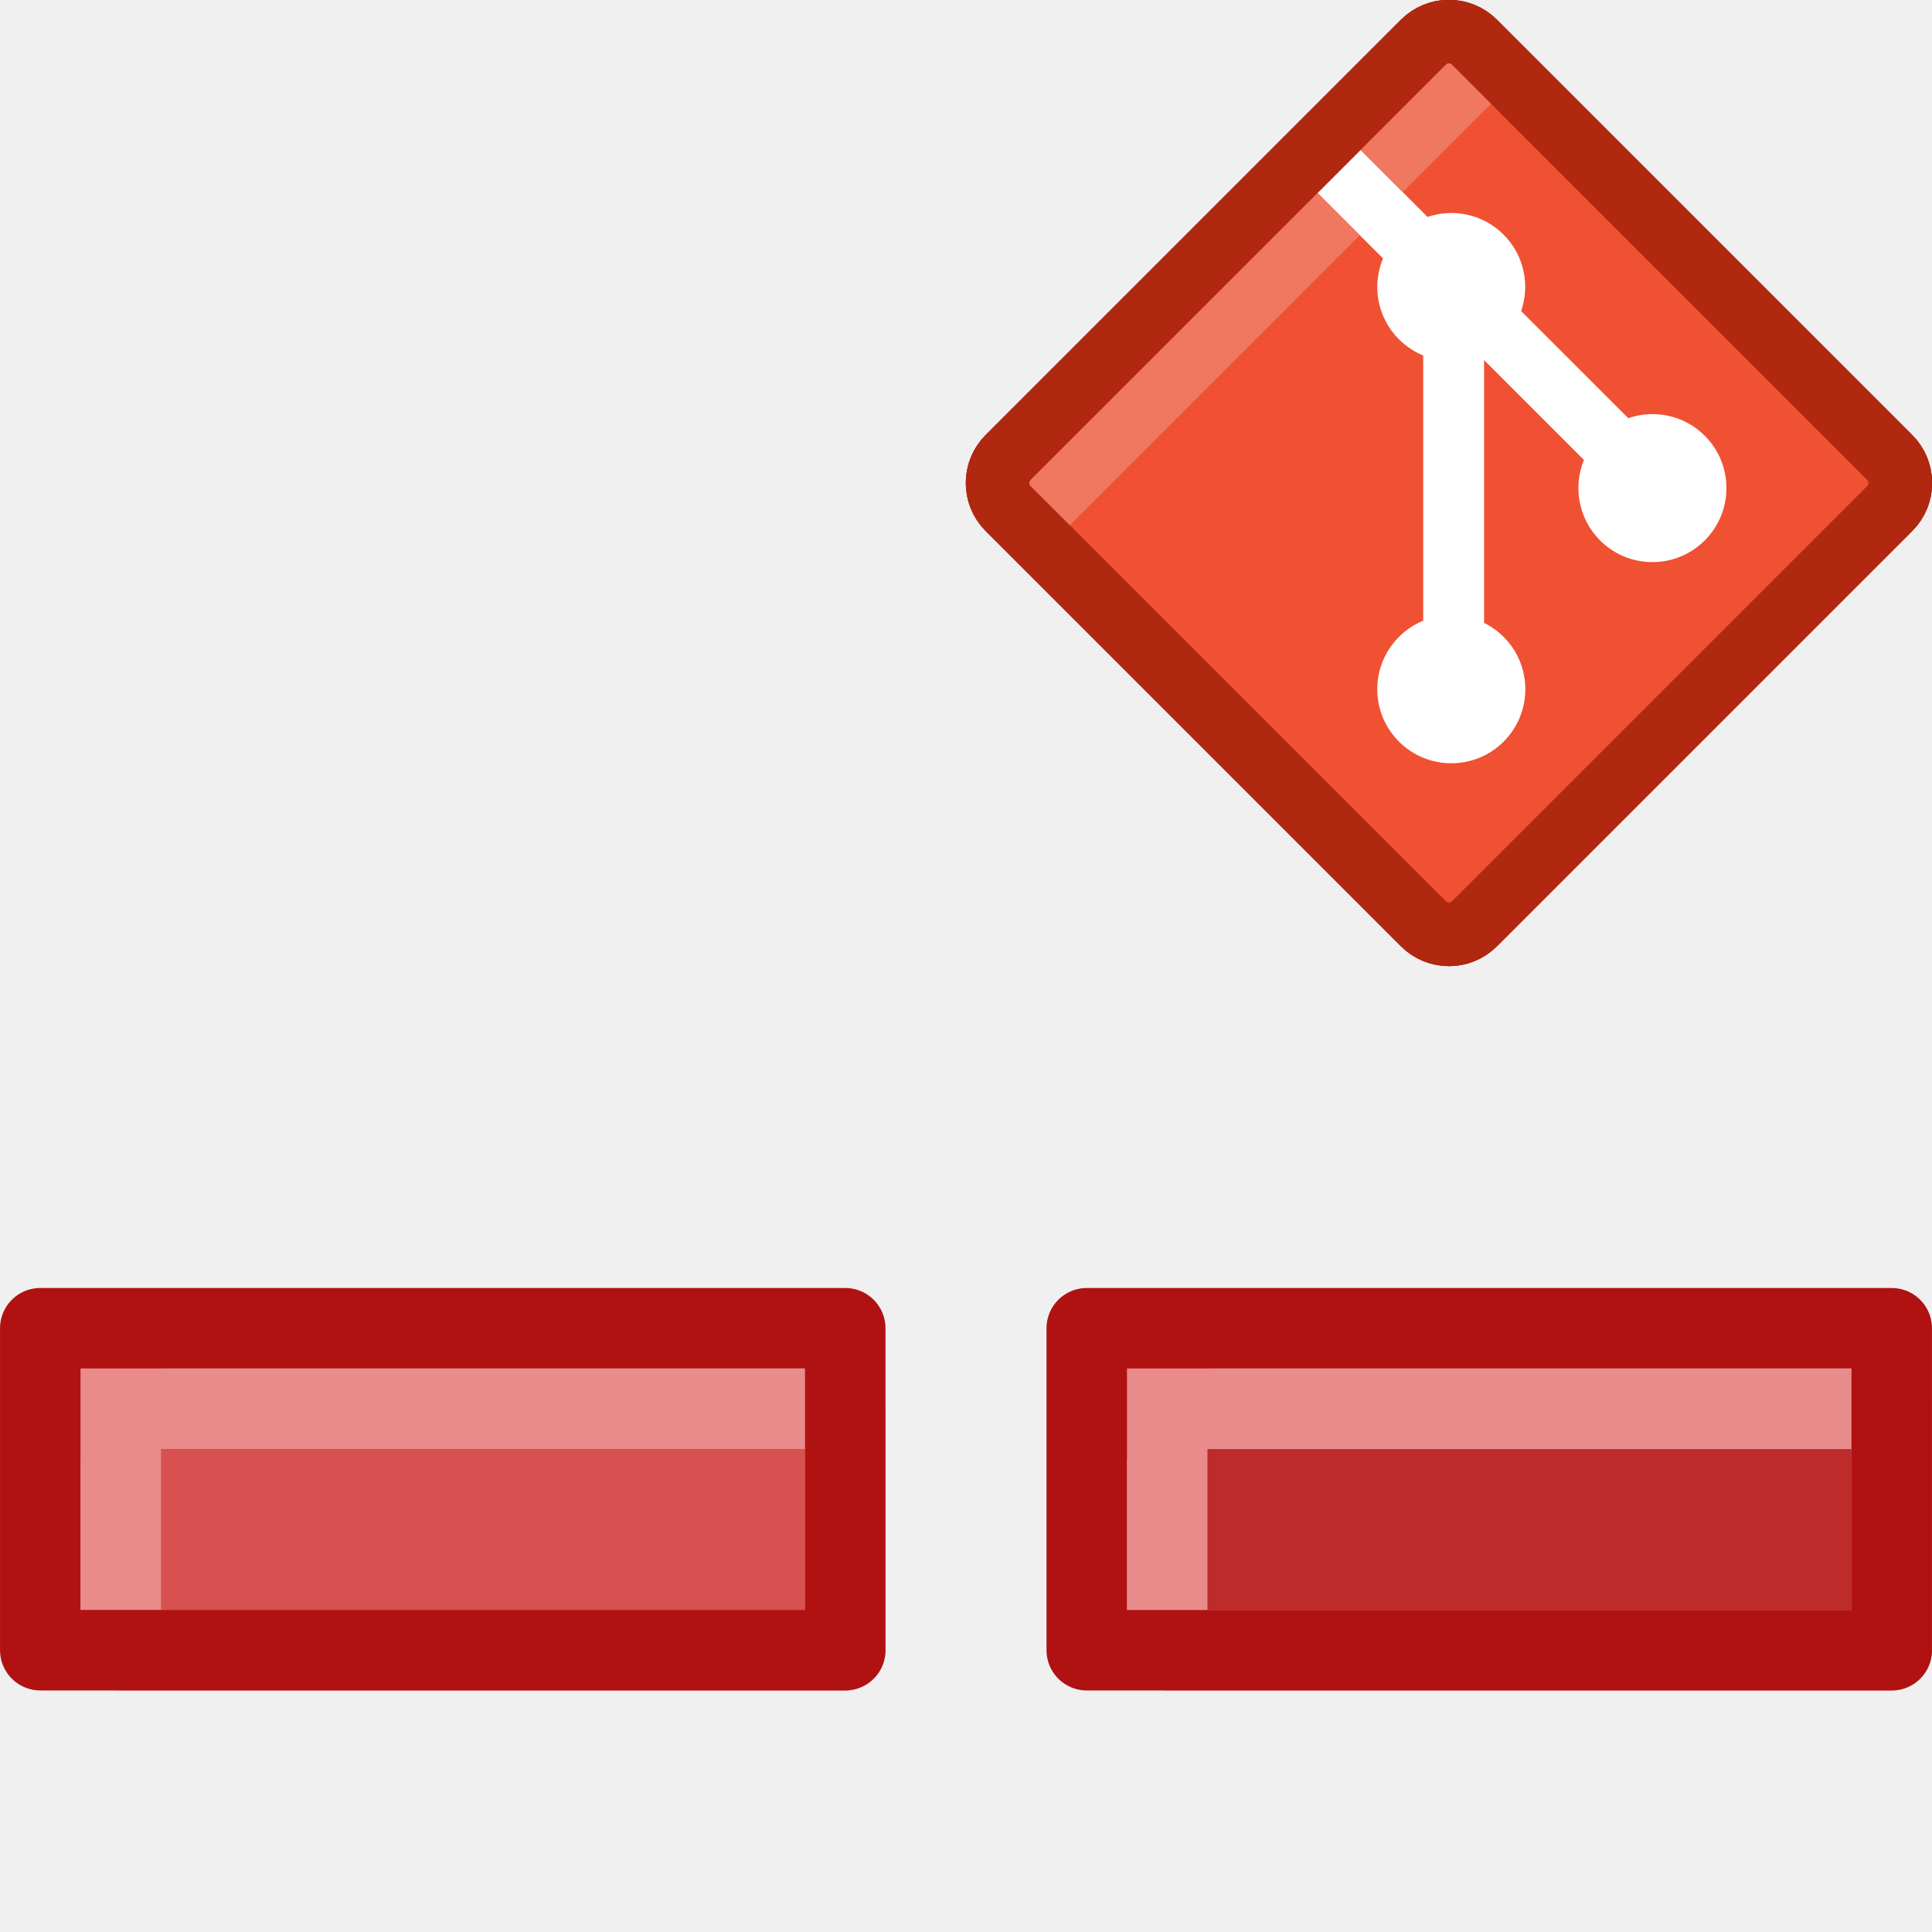
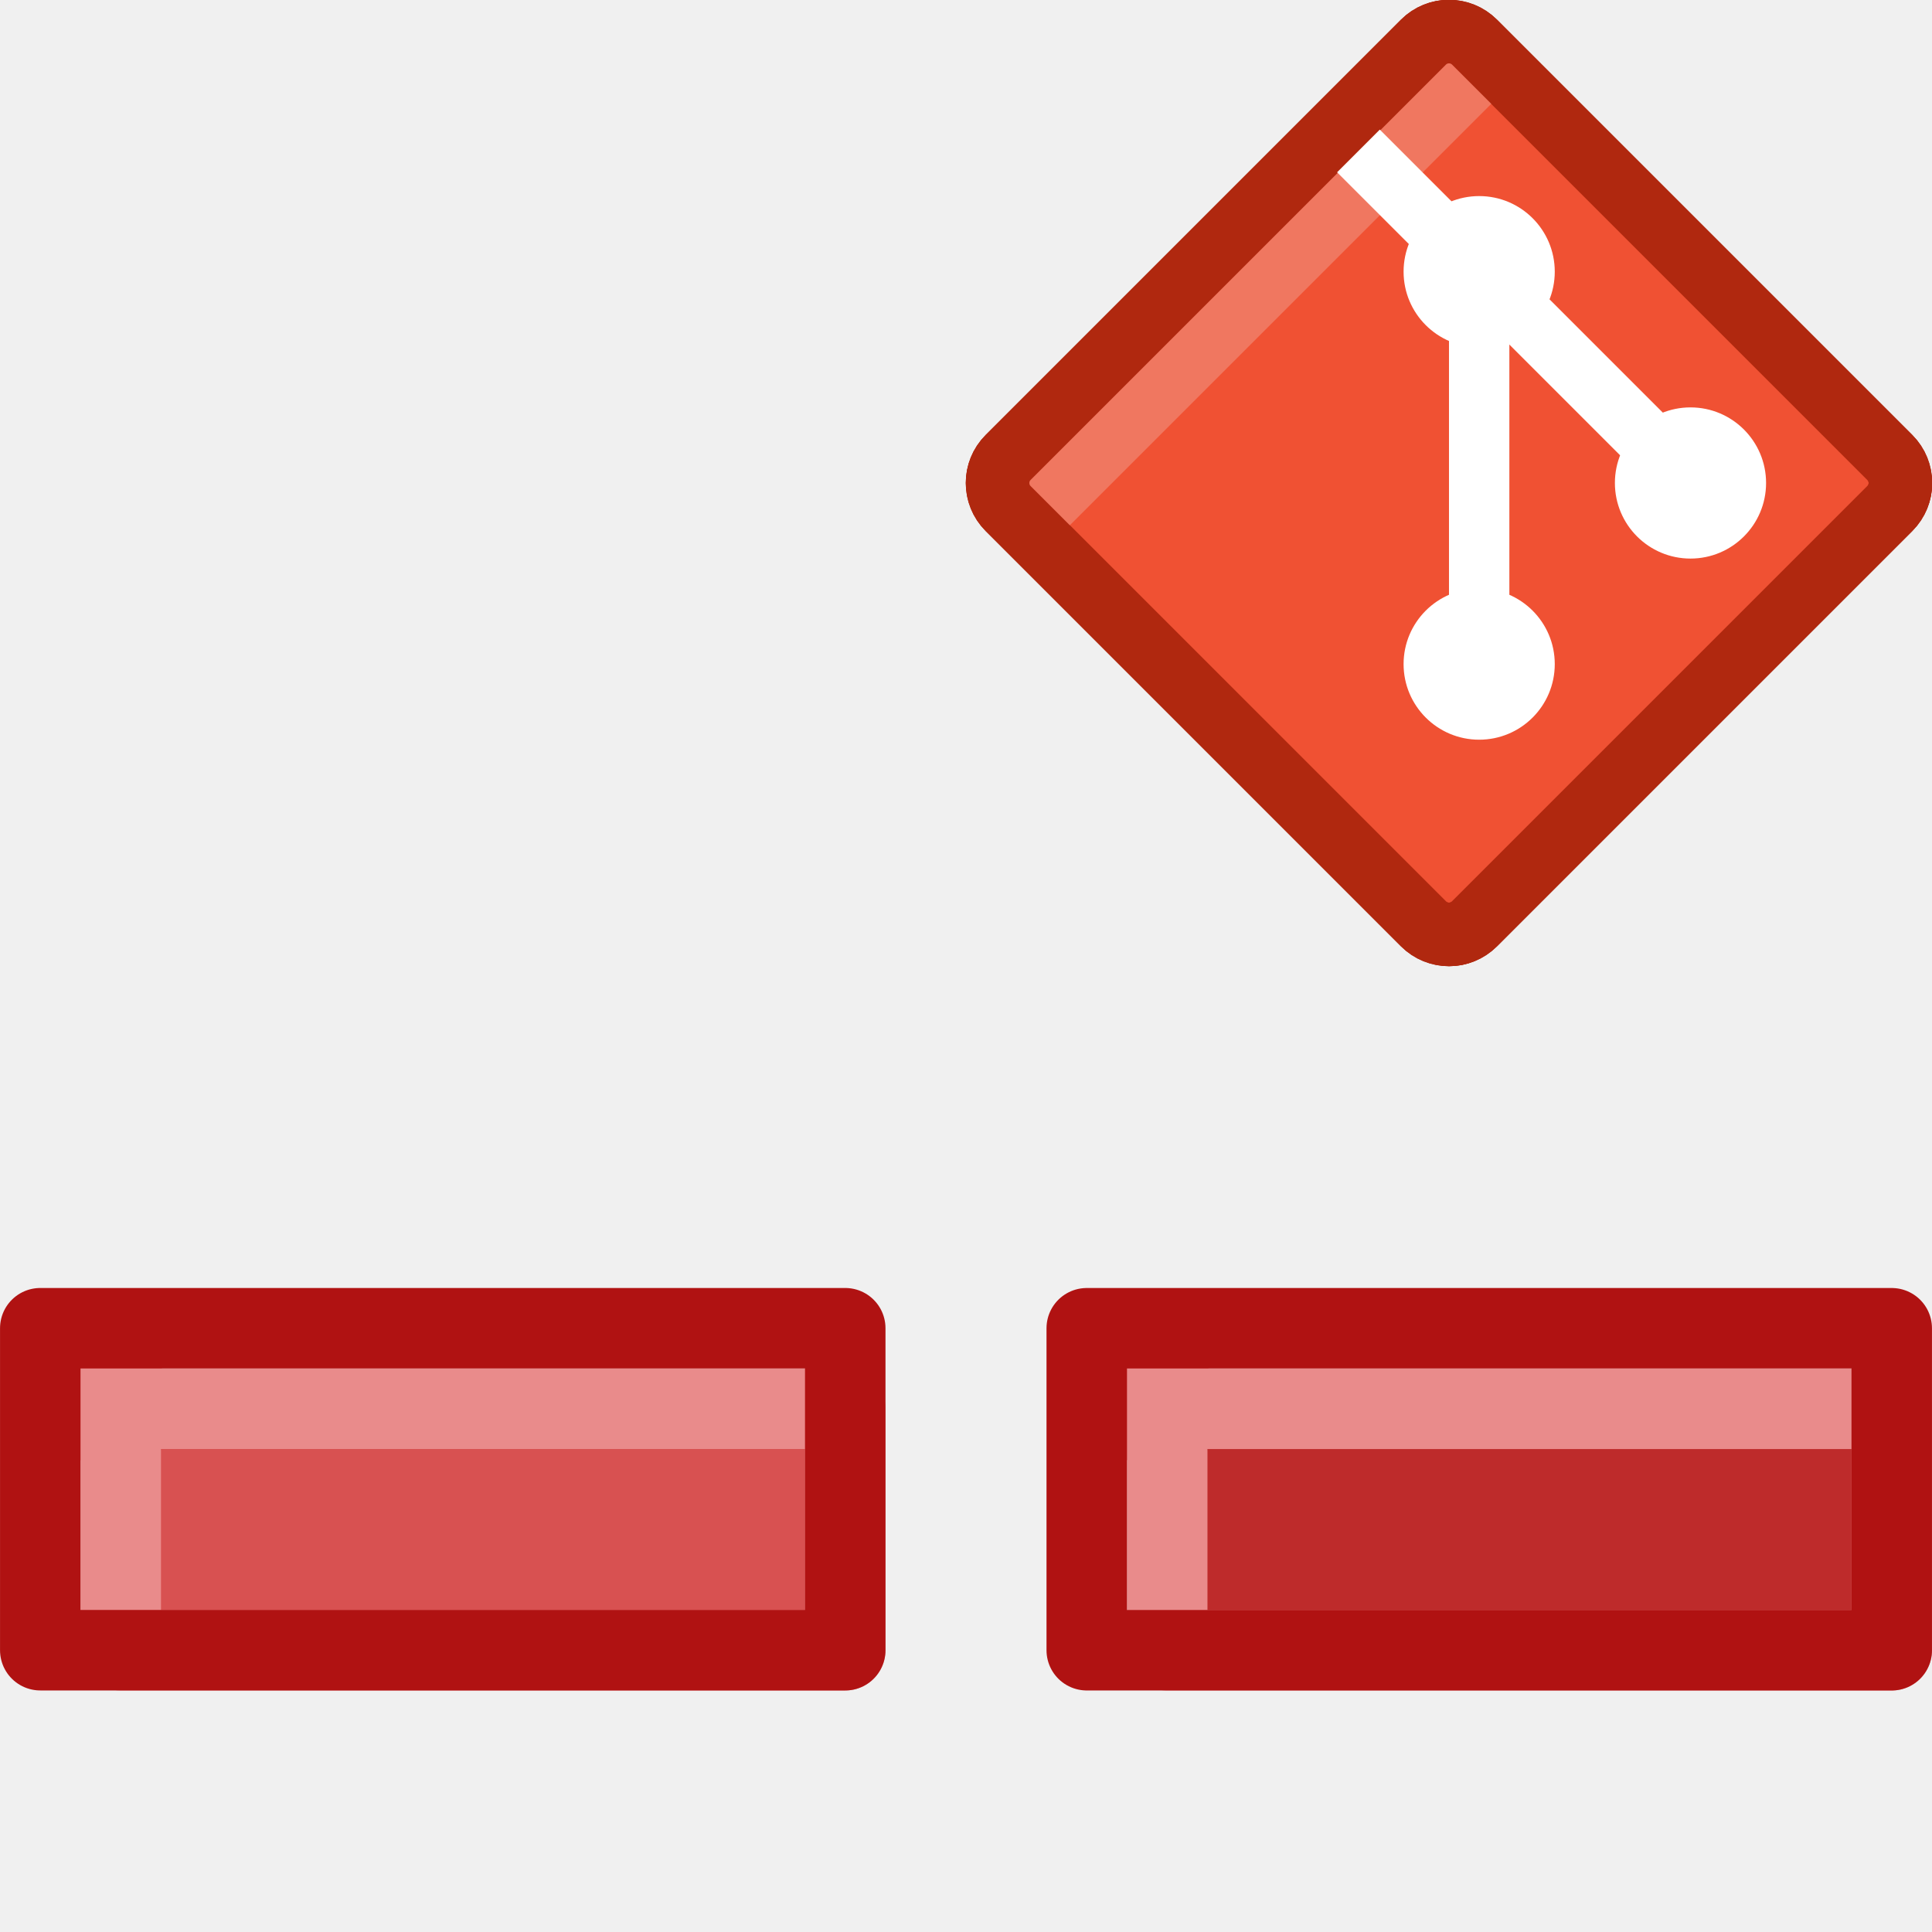
<svg xmlns="http://www.w3.org/2000/svg" version="1.1" width="32" viewBox="0 0 32 32" height="32">
  <g>
    <defs id="defs6" />
    <g id="g846" transform="translate(-16,-1.333334)">
      <path id="path819" d="m 17.333,24 1.186,0.667 H 30 v 4 H 18 v -3.299 z" style="fill:#d85151;fill-opacity:1;stroke:#e98b8b;stroke-width:1.333;stroke-linecap:butt;stroke-linejoin:round;stroke-miterlimit:4;stroke-dasharray:none;stroke-opacity:1" />
      <path id="path819-3" d="M 16.667,23.333 H 30 v 5.333 H 16.667 Z" style="fill:none;fill-opacity:1;stroke:#b01212;stroke-width:1.333;stroke-linecap:butt;stroke-linejoin:round;stroke-miterlimit:4;stroke-dasharray:none;stroke-opacity:1" />
    </g>
  </g>
  <g>
    <defs id="defs6">
      <clipPath clipPathUnits="userSpaceOnUse" id="clipPath852">
        <circle style="opacity:1;fill:none;fill-opacity:1;stroke:#326206;stroke-width:1.333;stroke-linejoin:round;stroke-miterlimit:4;stroke-dasharray:none;stroke-opacity:1" id="circle854" cx="24" cy="24" r="7.333" clip-path="none" />
      </clipPath>
      <clipPath id="clipPath1057" clipPathUnits="userSpaceOnUse">
        <path id="path1059" d="m 16.737,16.667 -1e-6,14.667 c 0,0 5.469,0.005 7.351,-2.3e-5 1.871,-0.005 3.74,-0.721 5.167,-2.148 2.864,-2.864 2.864,-7.507 0,-10.371 -1.44,-1.44 -3.329,-2.155 -5.215,-2.148 -1.867,0.008 -7.303,-5.8e-5 -7.303,-5.8e-5 z" style="opacity:1;fill:none;fill-opacity:1;stroke:#00ff00;stroke-width:0.133;stroke-linejoin:miter;stroke-miterlimit:4;stroke-dasharray:none;stroke-opacity:1" />
      </clipPath>
      <clipPath id="clipPath1126" clipPathUnits="userSpaceOnUse">
        <path style="opacity:1;fill:none;fill-opacity:1;stroke:#00ff00;stroke-width:0.133;stroke-linejoin:miter;stroke-miterlimit:4;stroke-dasharray:none;stroke-opacity:1" d="m 7.912,31.333 c 0,0 -3.74,-0.721 -5.167,-2.148 -2.864,-2.864 -2.864,-7.507 0,-10.371 1.44,-1.44 5.215,-2.148 5.215,-2.148 z" id="path1128" />
      </clipPath>
    </defs>
    <path style="fill:#be2b2b;fill-opacity:1;stroke:#e98b8b;stroke-width:1.333;stroke-linecap:butt;stroke-linejoin:round;stroke-miterlimit:4;stroke-dasharray:none;stroke-opacity:1" d="m 18.667,22.667 1.186,0.667 h 11.48 v 4 h -12 v -3.299 z" id="path819" />
    <path style="fill:none;fill-opacity:1;stroke:#b01212;stroke-width:1.333;stroke-linecap:butt;stroke-linejoin:round;stroke-miterlimit:4;stroke-dasharray:none;stroke-opacity:1" d="m 18,22 h 13.333 v 5.333 H 18 Z" id="path819-3" />
  </g>
  <g>
    <defs id="defs6" />
-     <g style="stroke-width:5.741" id="g4-3" transform="matrix(0.1741241,0,0,0.1742739,21.97021,-1.12583)">
-       <path id="path2-6" d="m 55.868,48.31 -40.119,-40.117 c -2.31,-2.311 -6.057,-2.311 -8.369,0 l -8.33,8.332 -4.094,4.092 -27.51,27.507 c -2.311,2.313 -2.311,6.06 0,8.371 l 40.121,40.118 c 2.31,2.311 6.056,2.311 8.369,0 l 39.932,-39.932 c 2.311,-2.311 2.311,-6.06 0,-8.371 z" style="fill:#ffffff;fill-opacity:1;stroke-width:5.741" />
-     </g>
-     <g transform="translate(8.3e-7,-15.99999)" id="g850">
-       <path id="path2-6-3" d="m 31.698,23.287 -6.986,-6.985 c -0.402,-0.402 -1.055,-0.402 -1.457,0 l -1.45,1.451 -0.713,0.713 -4.79,4.79 c -0.402,0.403 -0.402,1.055 0,1.458 l 6.986,6.986 c 0.402,0.402 1.054,0.402 1.457,0 l 6.953,-6.953 c 0.402,-0.402 0.402,-1.055 0,-1.458 z" style="fill:#ffffff;fill-opacity:1;stroke-width:1" />
-       <path id="path2-67" d="m 31.698,23.287 -6.986,-6.985 c -0.402,-0.402 -1.055,-0.402 -1.457,0 l -1.45,1.451 1.84,1.84 c 0.428,-0.145 0.918,-0.048 1.259,0.293 0.343,0.343 0.439,0.838 0.291,1.267 l 1.774,1.773 c 0.429,-0.148 0.924,-0.052 1.267,0.291 0.479,0.479 0.479,1.255 0,1.734 -0.479,0.479 -1.255,0.479 -1.734,0 -0.36,-0.36 -0.449,-0.89 -0.267,-1.333 l -1.654,-1.654 v 4.353 c 0.117,0.058 0.227,0.135 0.324,0.232 0.479,0.479 0.479,1.255 0,1.734 -0.479,0.479 -1.255,0.479 -1.734,0 -0.479,-0.48 -0.479,-1.255 0,-1.734 0.118,-0.118 0.255,-0.208 0.402,-0.268 v -4.393 c -0.146,-0.06 -0.283,-0.149 -0.402,-0.268 -0.363,-0.363 -0.45,-0.895 -0.264,-1.34 l -1.814,-1.814 -4.79,4.79 c -0.402,0.403 -0.402,1.055 0,1.458 l 6.986,6.986 c 0.402,0.402 1.054,0.402 1.457,0 l 6.953,-6.953 c 0.402,-0.402 0.402,-1.055 0,-1.458 z" style="fill:#f05133;stroke-width:1" />
-       <rect style="fill:none;stroke:#b0280f;stroke-width:1.053;stroke-linecap:round;stroke-linejoin:round;stroke-miterlimit:4;stroke-dasharray:none;stroke-opacity:1;stop-color:#000000" id="rect868" width="10.925" height="10.925" x="-5.463" y="28.478" transform="rotate(-45.00001)" ry="0.599" rx="0.599" />
-       <rect style="fill:#f07760;fill-opacity:1;stroke:none;stroke-width:0.953;stroke-linecap:round;stroke-linejoin:round;stroke-miterlimit:4;stroke-dasharray:none;stroke-opacity:1;stop-color:#000000" id="rect884" width="1.153" height="6.904" x="28.842" y="-1.857" transform="rotate(45)" />
-       <rect transform="rotate(45)" y="-5.048" x="28.802" height="2.183" width="1.191" id="rect884-5" style="fill:#f07760;fill-opacity:1;stroke:none;stroke-width:0.953;stroke-linecap:round;stroke-linejoin:round;stroke-miterlimit:4;stroke-dasharray:none;stroke-opacity:1;stop-color:#000000" />
-       <rect rx="0.599" ry="0.599" transform="rotate(-45.00001)" y="28.478" x="-5.463" height="10.925" width="10.925" id="rect868-6" style="fill:none;stroke:#b0280f;stroke-width:1.053;stroke-linecap:round;stroke-linejoin:round;stroke-miterlimit:4;stroke-dasharray:none;stroke-opacity:1;stop-color:#000000" />
+     <g transform="translate(-12.24222,-9.333322)" id="g870">
+       <path id="path2-6" d="M 43.94,16.621 36.955,9.635 c -0.402,-0.402 -1.055,-0.402 -1.457,0 l -1.45,1.451 -0.713,0.713 -4.79,4.79 c -0.402,0.403 -0.402,1.055 0,1.458 l 6.986,6.986 c 0.402,0.402 1.054,0.402 1.457,0 l 6.953,-6.953 c 0.402,-0.402 0.402,-1.055 0,-1.458 z" style="fill:#f05133;fill-opacity:1;stroke-width:1" />
+       <rect style="fill:none;stroke:#b0280f;stroke-width:1.053;stroke-linecap:round;stroke-linejoin:round;stroke-miterlimit:4;stroke-dasharray:none;stroke-opacity:1;stop-color:#000000" id="rect868" width="10.925" height="10.925" x="7.908" y="32.421" transform="rotate(-45.00001)" ry="0.599" rx="0.599" />
+       <rect style="fill:#f07760;fill-opacity:1;stroke:none;stroke-width:0.953;stroke-linecap:round;stroke-linejoin:round;stroke-miterlimit:4;stroke-dasharray:none;stroke-opacity:1;stop-color:#000000" id="rect884" width="1.328" height="10.225" x="32.61" y="-18.549" transform="rotate(45)" />
+       <rect rx="0.599" ry="0.599" transform="rotate(-45.00001)" y="32.421" x="7.908" height="10.925" width="10.925" id="rect868-6" style="fill:none;stroke:#b0280f;stroke-width:1.053;stroke-linecap:round;stroke-linejoin:round;stroke-miterlimit:4;stroke-dasharray:none;stroke-opacity:1;stop-color:#000000" />
+       <circle style="fill:#ffffff;fill-opacity:1;stroke-linecap:round;stroke-linejoin:round;stop-color:#000000" id="path854" cx="36.742" cy="13.833" r="1.252" />
+       <rect transform="scale(-1)" y="-21.333" x="-37.242" height="7.5" width="1" id="rect884-3-5" style="fill:#ffffff;fill-opacity:1;stroke:none;stroke-width:0.925;stroke-linecap:round;stroke-linejoin:round;stroke-miterlimit:4;stroke-dasharray:none;stroke-opacity:1;stop-color:#000000" />
+       <rect style="fill:#ffffff;fill-opacity:1;stroke:none;stroke-width:0.888;stroke-linecap:round;stroke-linejoin:round;stroke-miterlimit:4;stroke-dasharray:none;stroke-opacity:1;stop-color:#000000" id="rect884-3-5-3" width="1" height="6.904" x="-16.699" y="-39.838" transform="rotate(135)" />
+       <circle r="1.252" cy="20.333" cx="36.742" id="path854-5" style="fill:#ffffff;fill-opacity:1;stroke-linecap:round;stroke-linejoin:round;stop-color:#000000" />
+       <circle style="fill:#ffffff;fill-opacity:1;stroke-linecap:round;stroke-linejoin:round;stop-color:#000000" id="path854-5-3" cx="40.242" cy="17.333" r="1.252" />
    </g>
  </g>
</svg>
